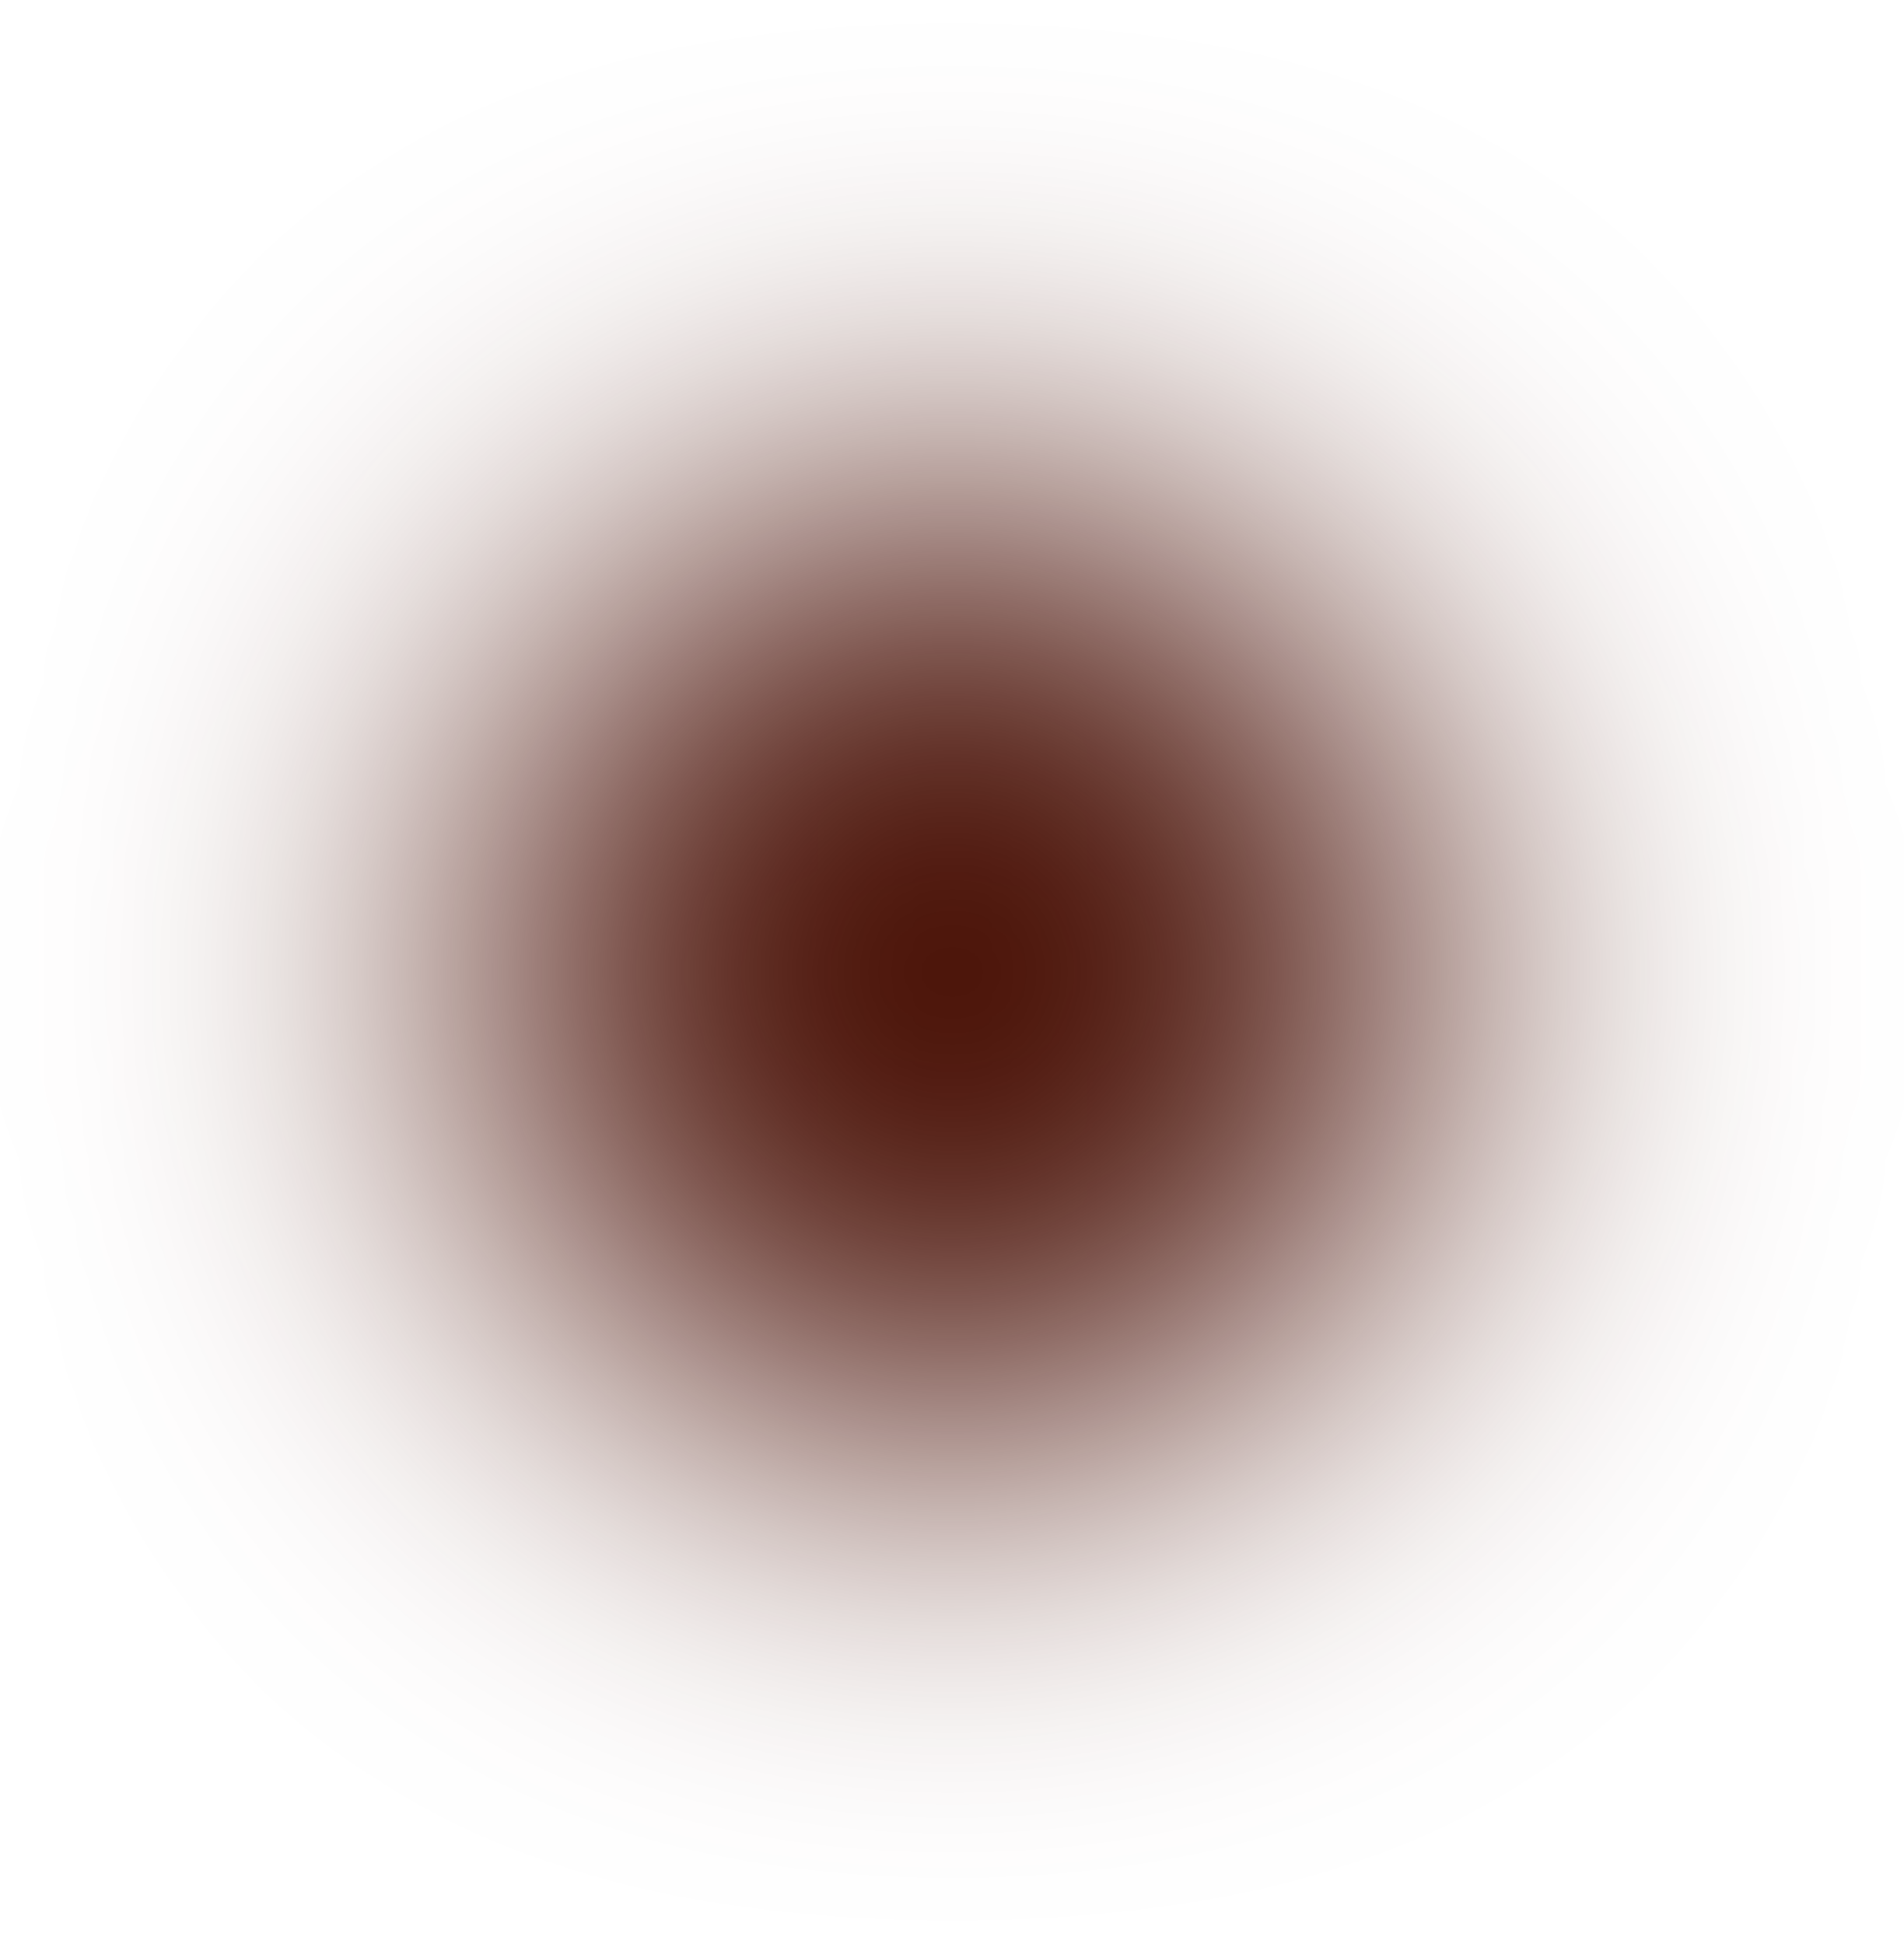
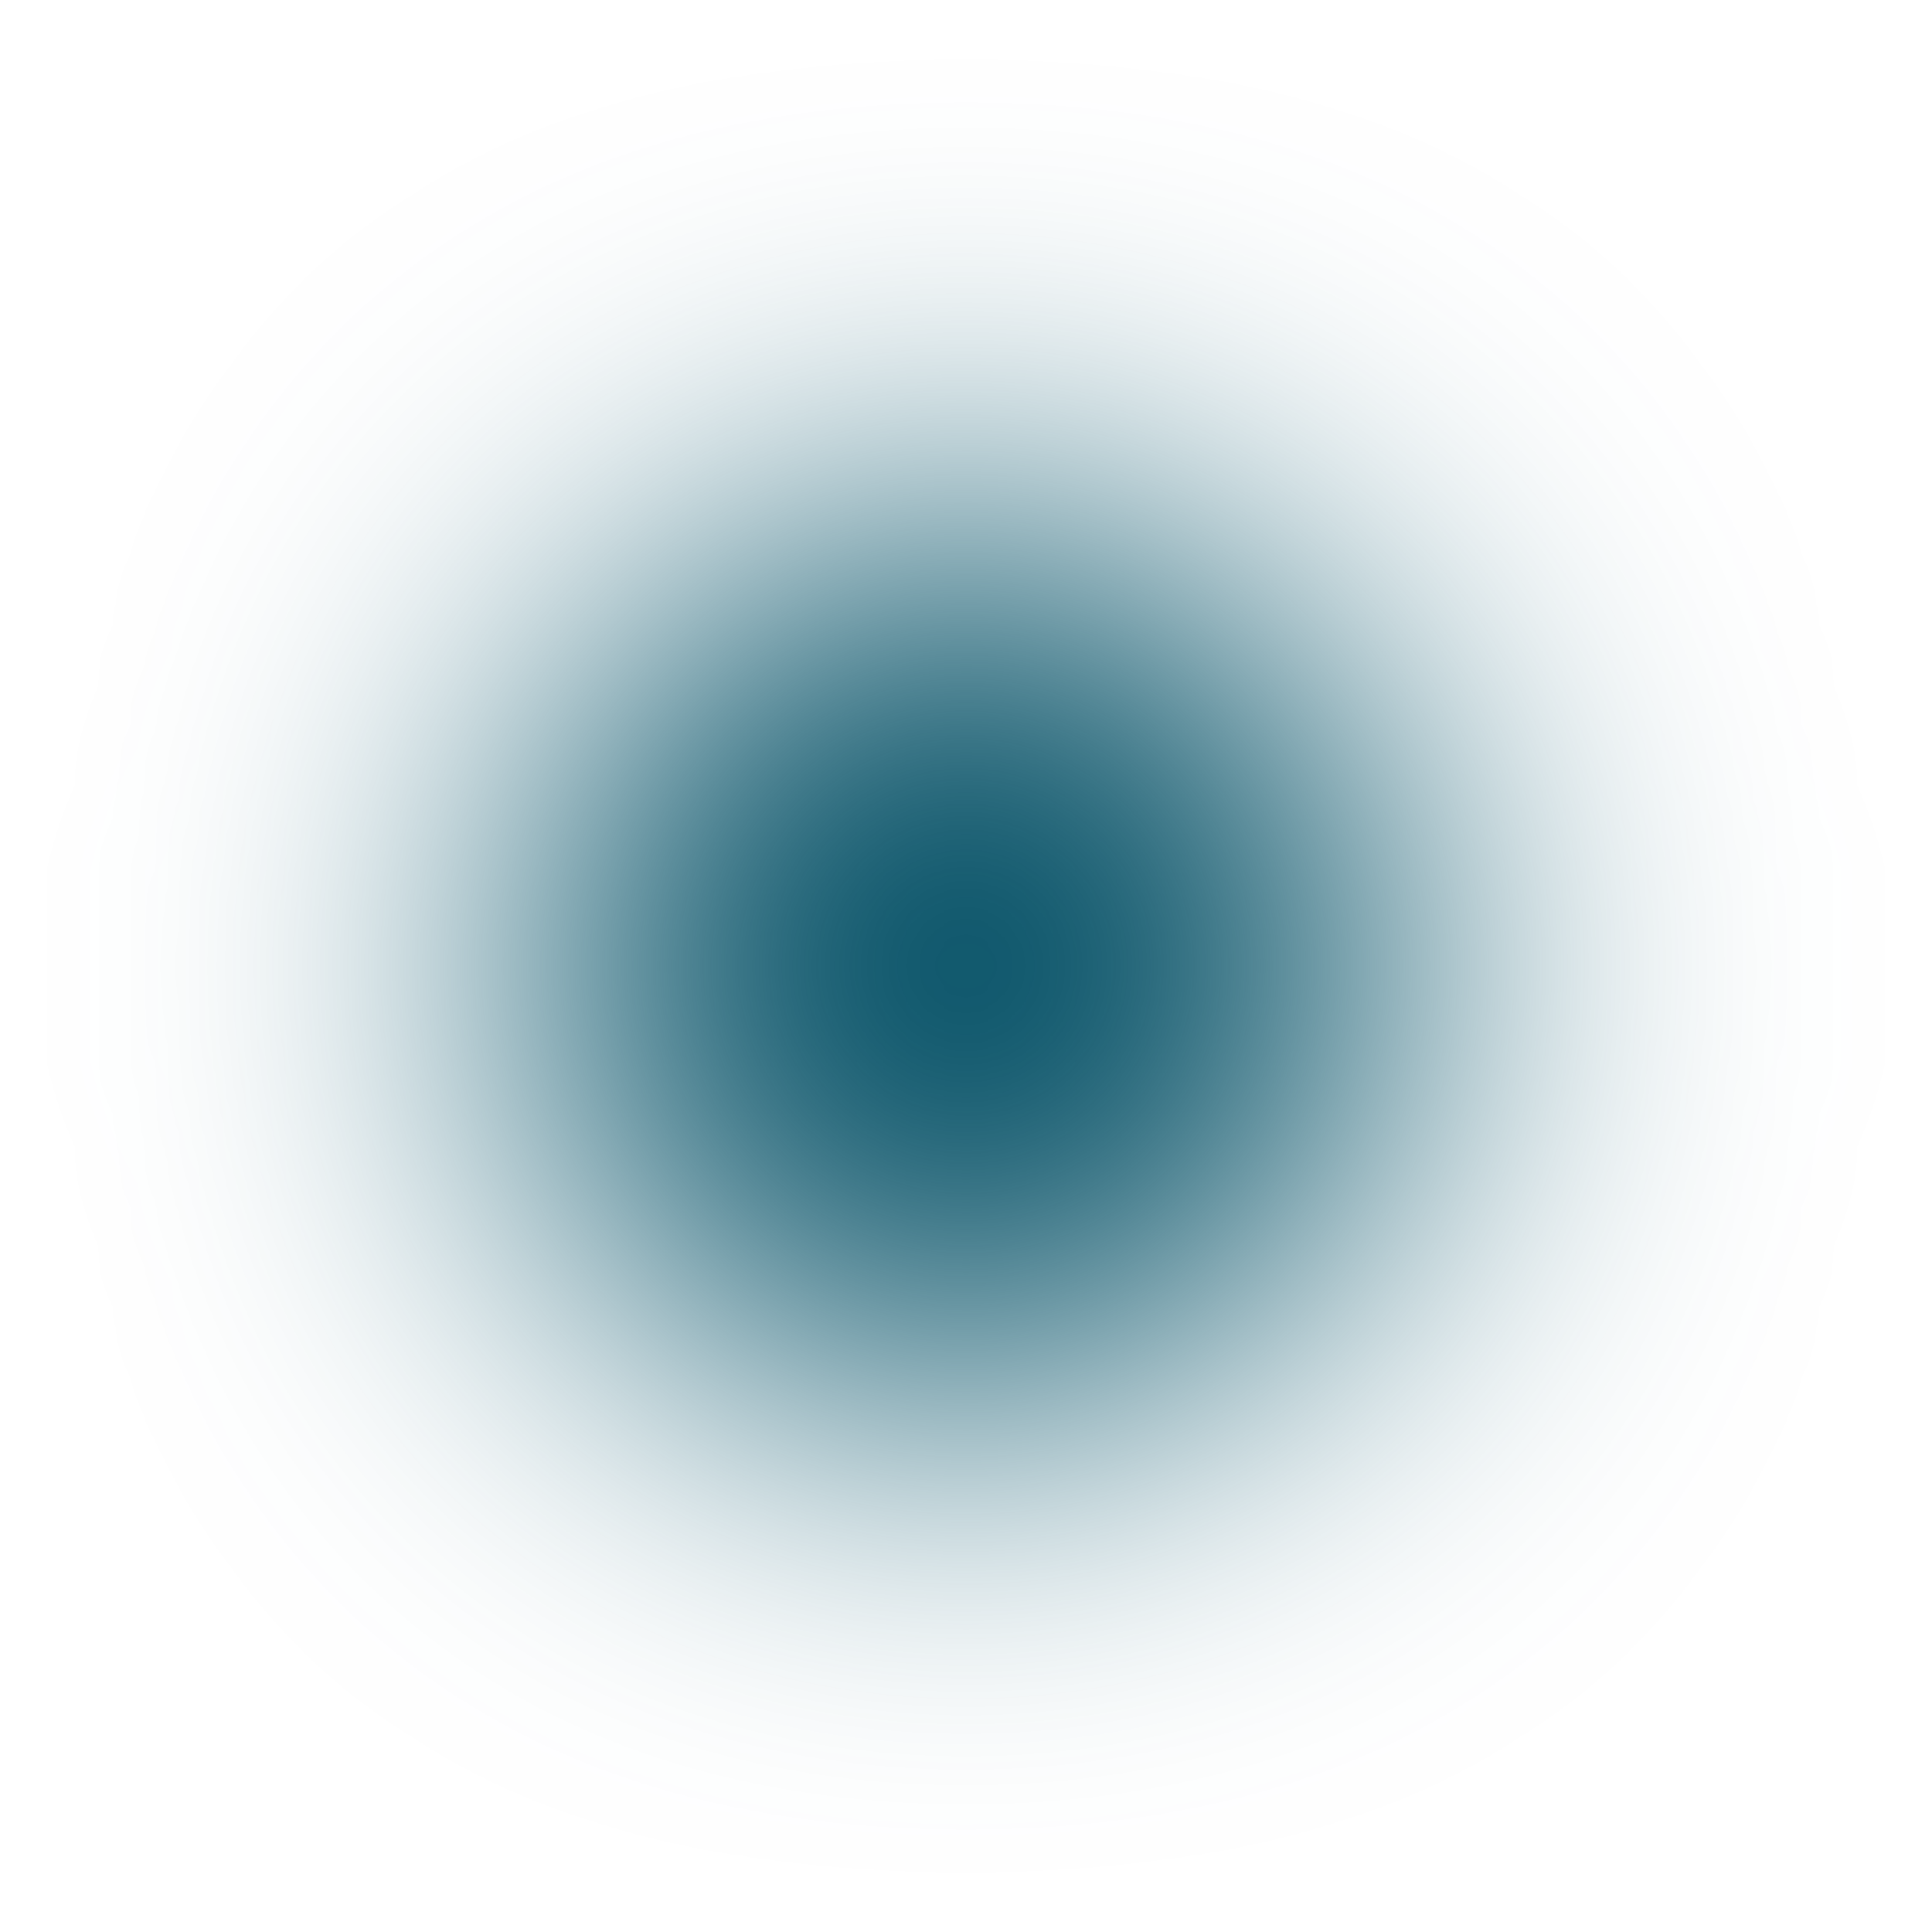
- <svg xmlns="http://www.w3.org/2000/svg" width="1920" height="1961" viewBox="0 0 1920 1961" fill="none">
-   <g filter="url(#filter0_f_17_1090)">
-     <circle cx="960.5" cy="980.5" r="480.5" fill="#460C01" />
+ <svg xmlns="http://www.w3.org/2000/svg" width="1830" height="1830" viewBox="0 0 1830 1830" fill="none">
+   <g filter="url(#filter0_f_1286_1403)">
+     <circle cx="915" cy="915" r="415" fill="#004D63" />
  </g>
  <defs>
-     <filter id="filter0_f_17_1090" x="-20" y="0" width="1961" height="1961" filterUnits="userSpaceOnUse" color-interpolation-filters="sRGB">
+     <filter id="filter0_f_1286_1403" x="0" y="0" width="1830" height="1830" filterUnits="userSpaceOnUse" color-interpolation-filters="sRGB">
      <feFlood flood-opacity="0" result="BackgroundImageFix" />
      <feBlend mode="normal" in="SourceGraphic" in2="BackgroundImageFix" result="shape" />
-       <feGaussianBlur stdDeviation="250" result="effect1_foregroundBlur_17_1090" />
+       <feGaussianBlur stdDeviation="250" result="effect1_foregroundBlur_1286_1403" />
    </filter>
  </defs>
</svg>
